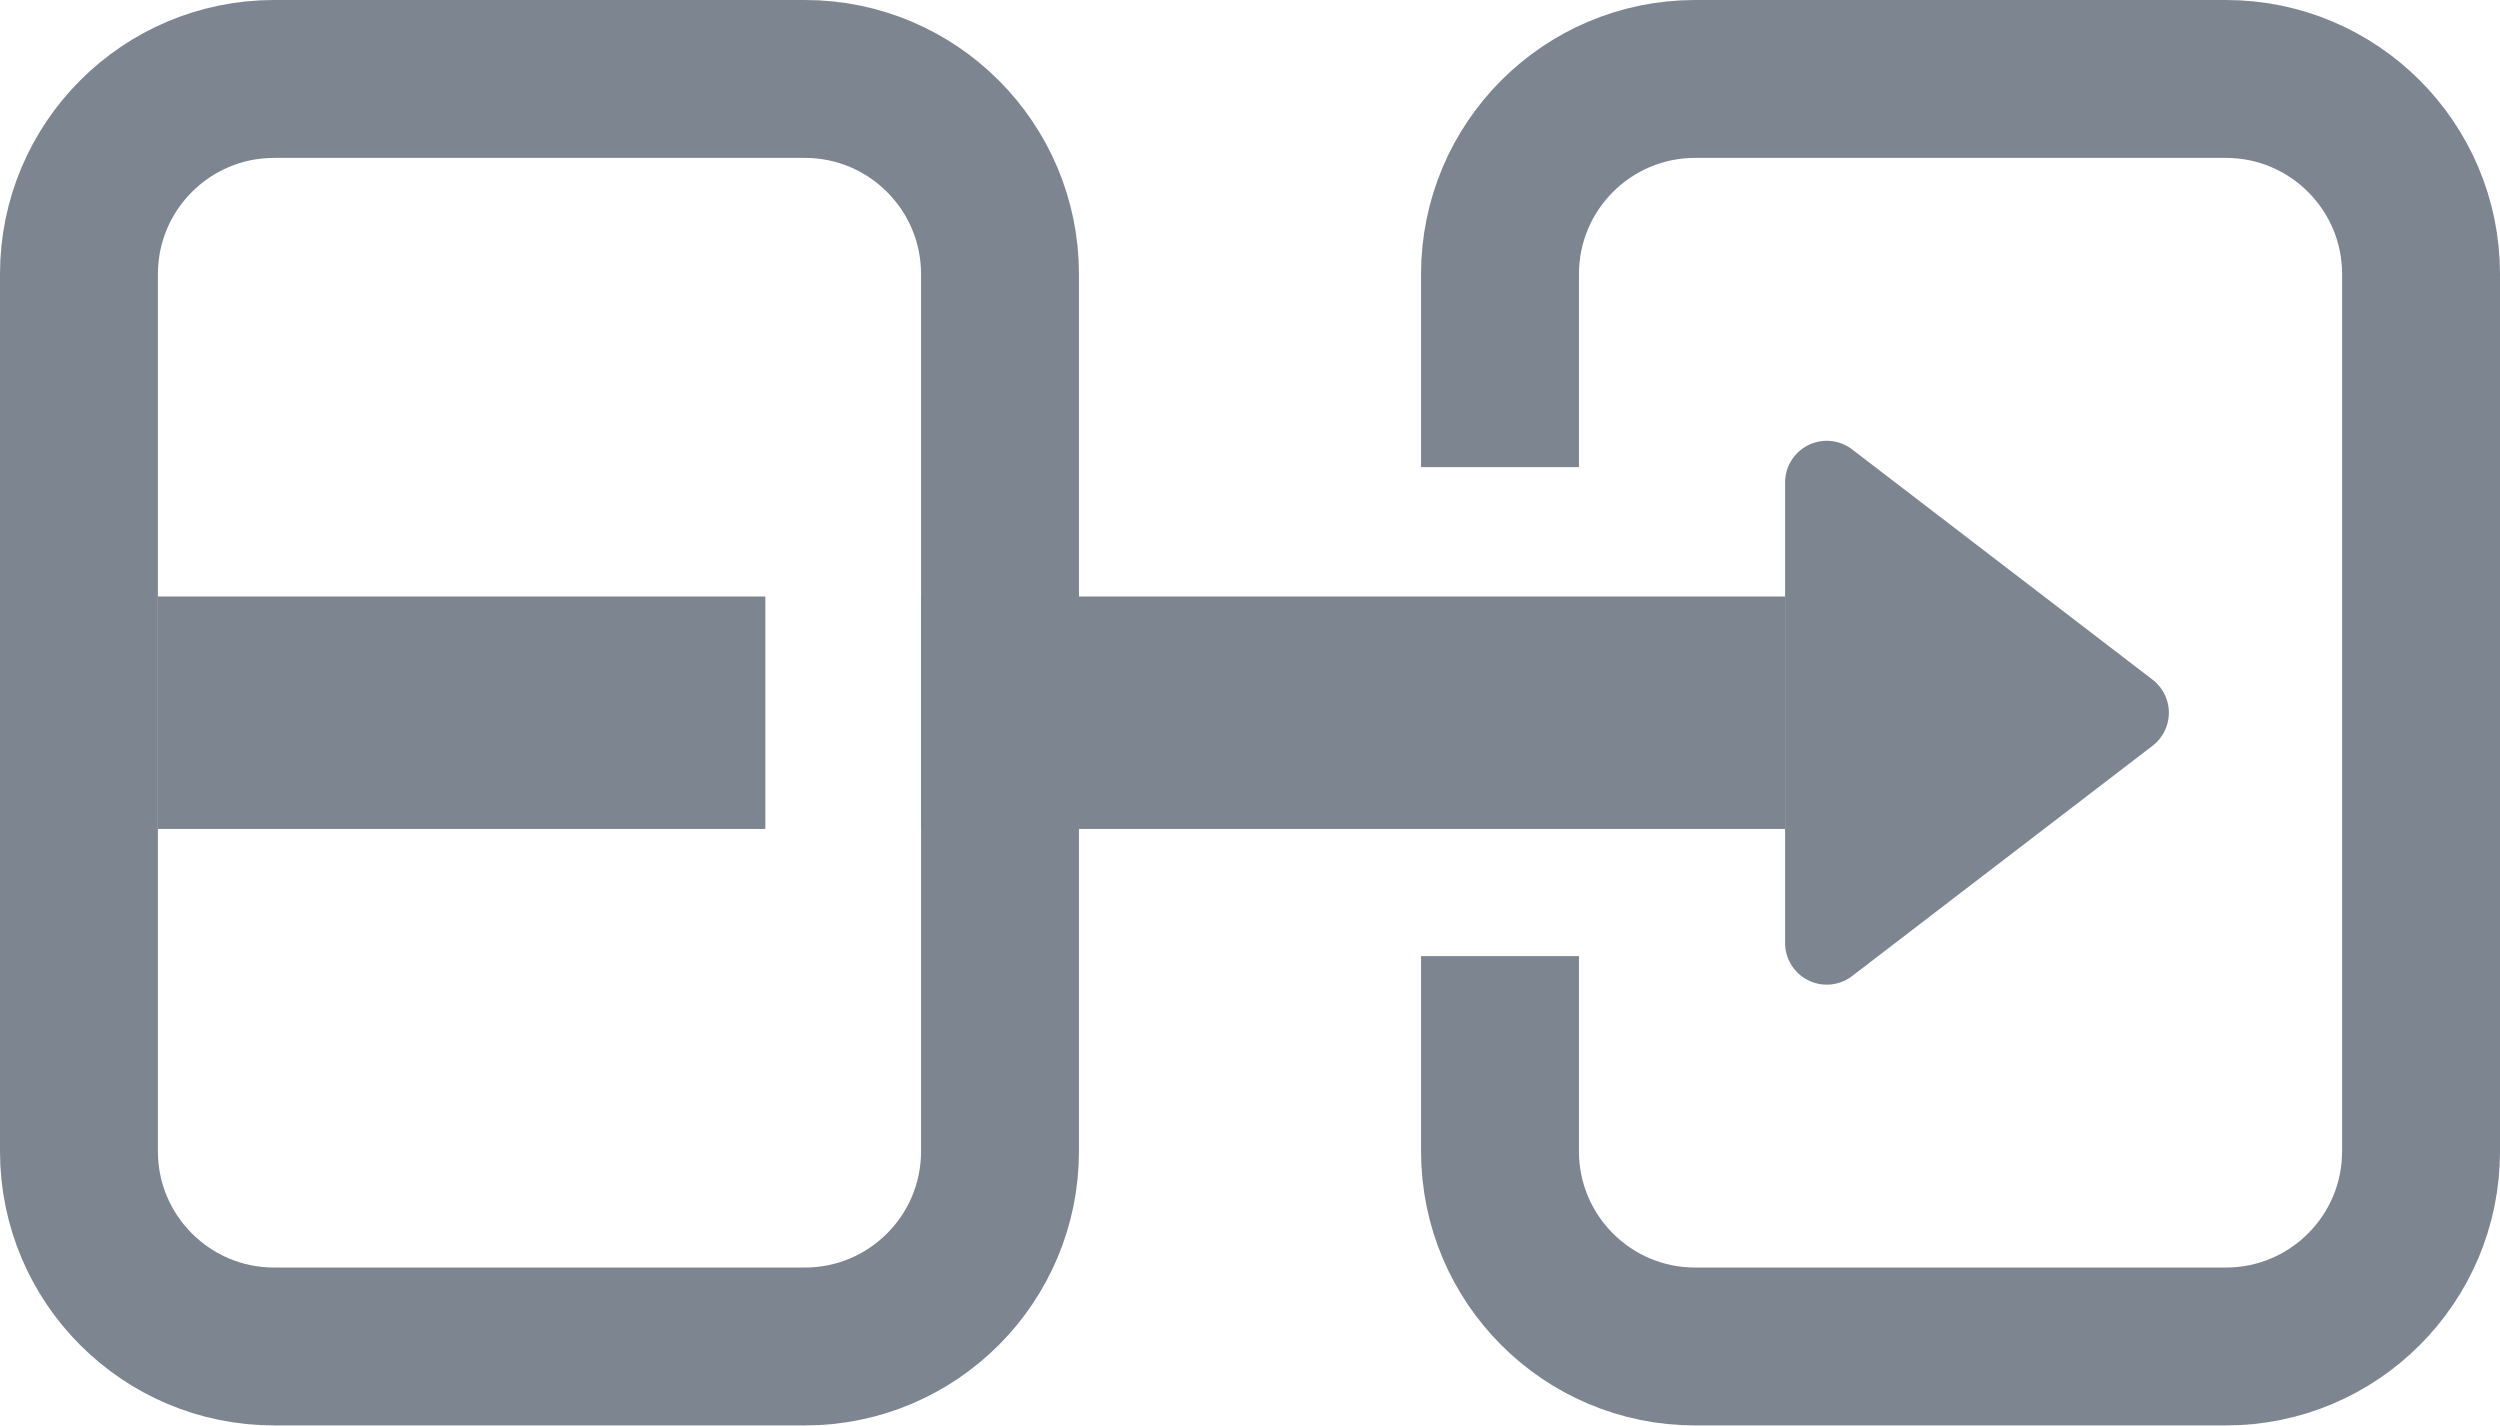
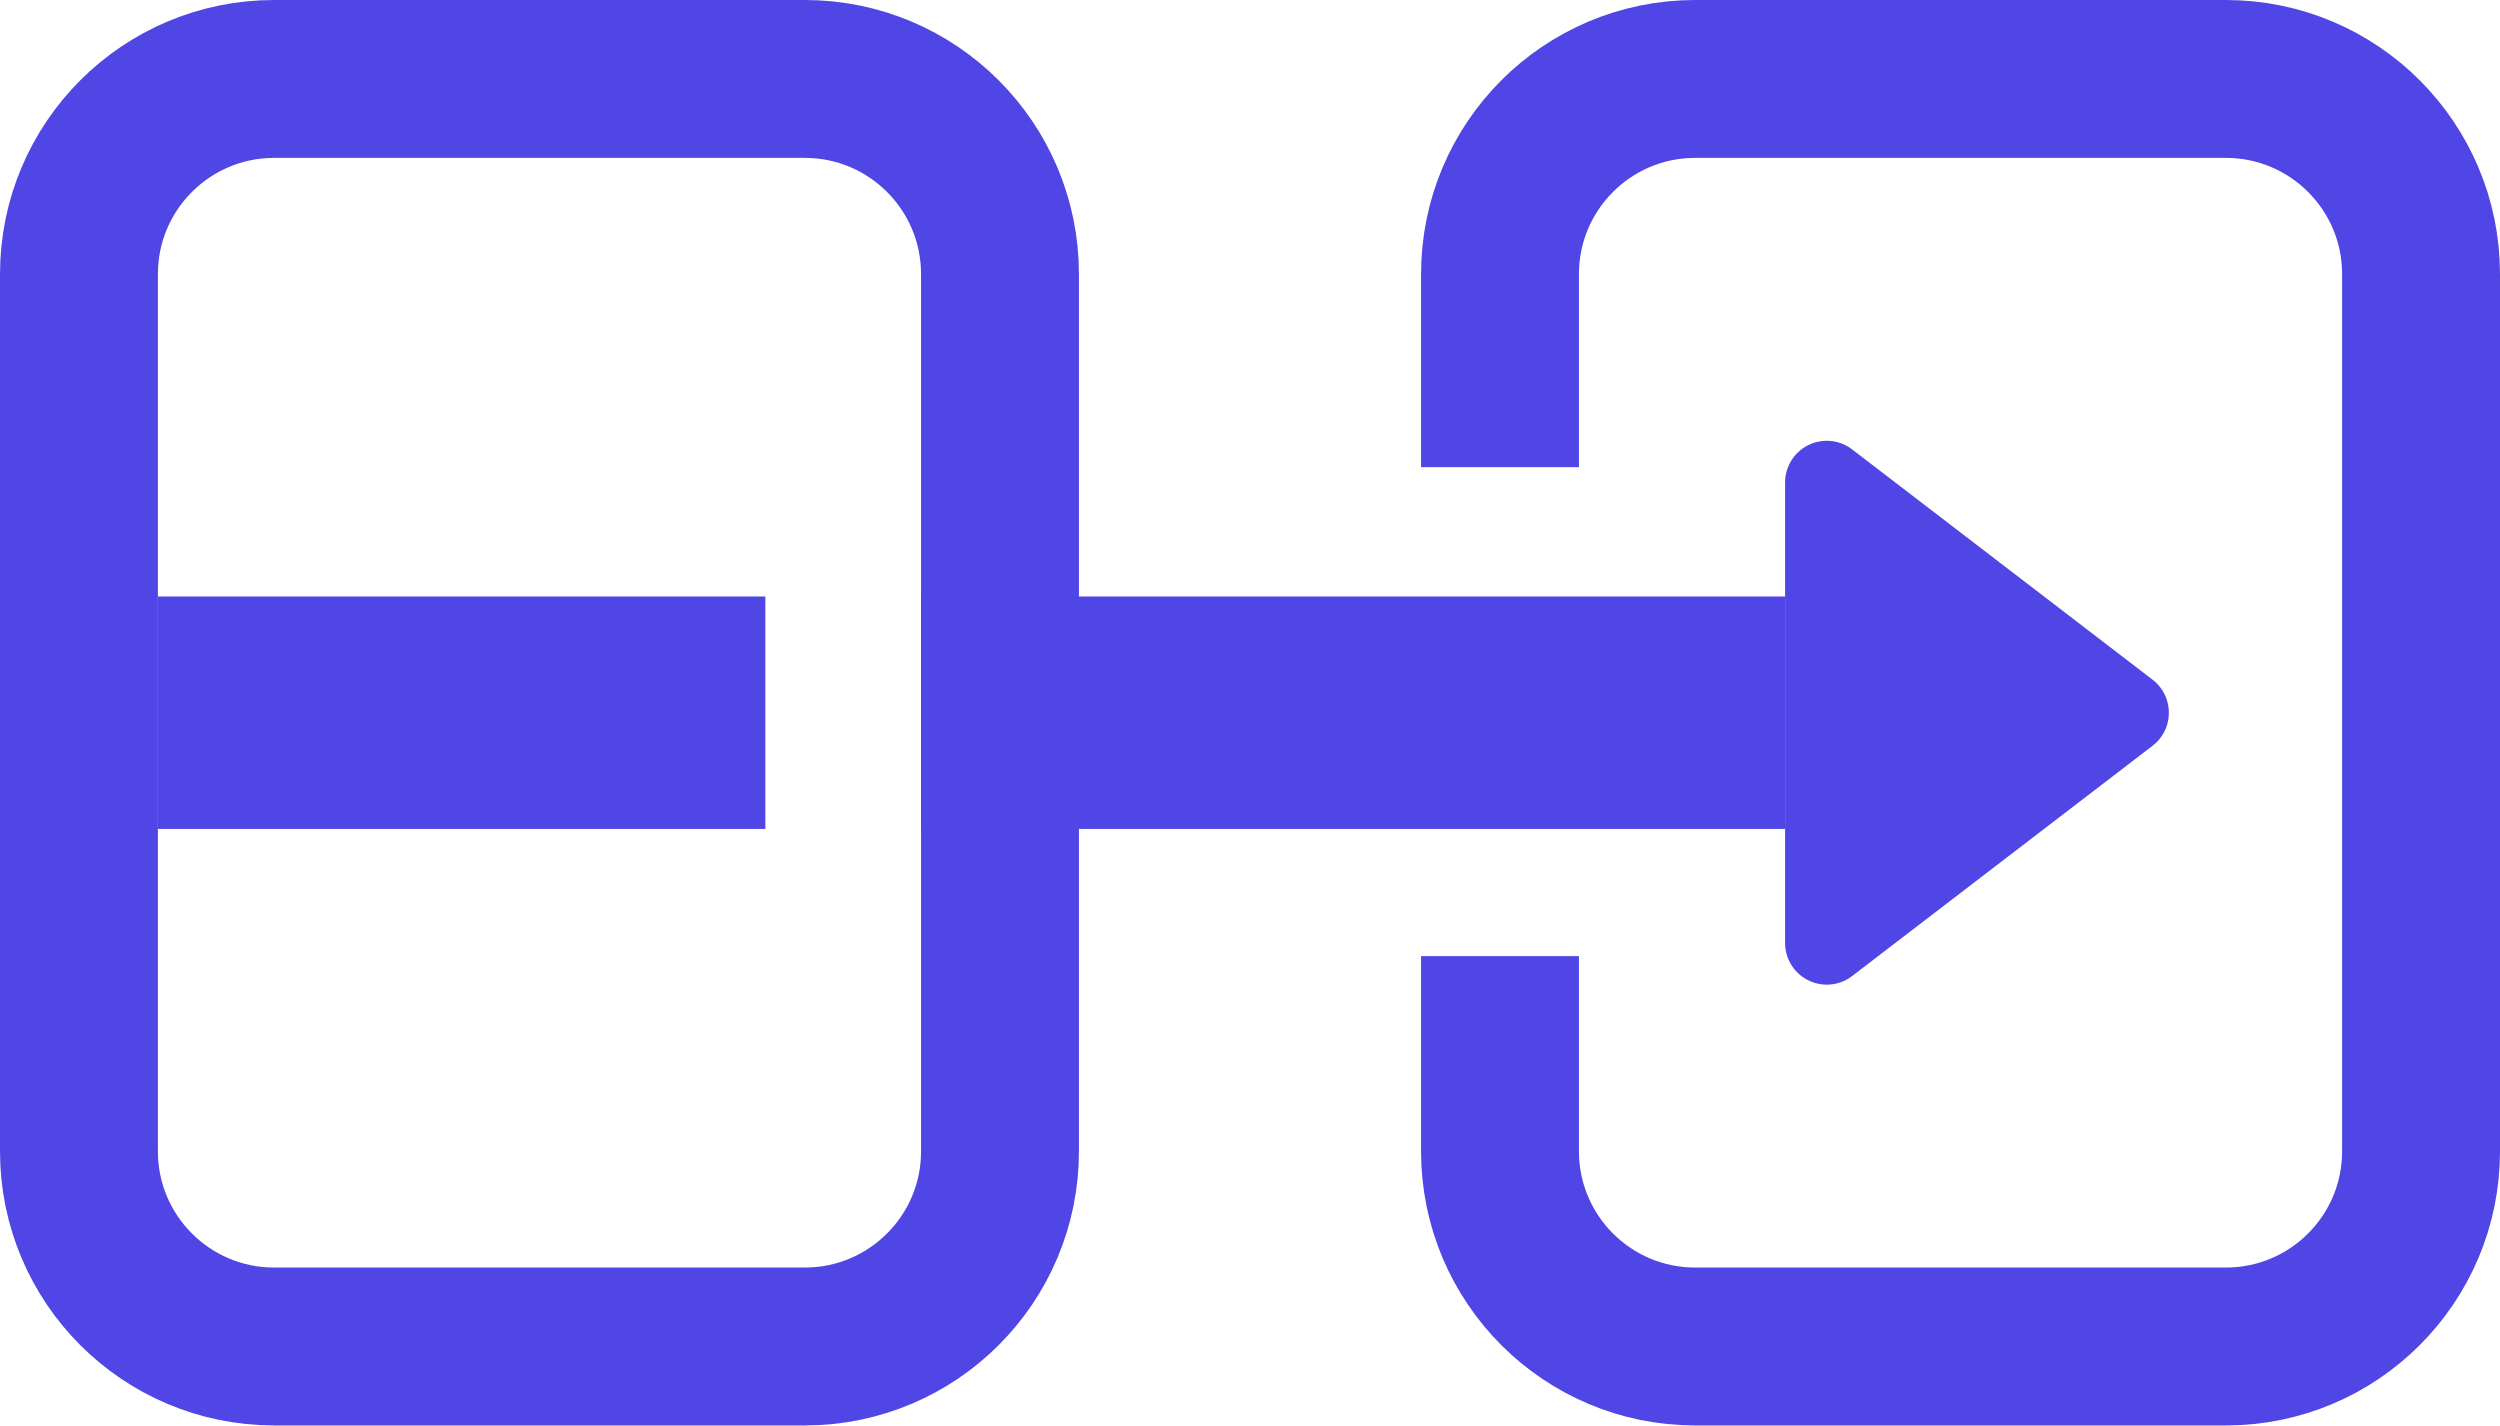
<svg xmlns="http://www.w3.org/2000/svg" viewBox="0 0 1140 650" width="1140" height="650" fill="none" role="img" aria-label="OpenGateway">
-   <g id="logo" stroke="#7D8590" fill="#7D8590">
+   <g id="logo" stroke="#4F46E5" fill="#4F46E5">
    <rect id="node-in" x="36" y="36" width="420" height="578" rx="89" fill="none" stroke-width="72" />
    <rect id="bar-in" x="72" y="272" width="277" height="106" stroke="none" />
    <path id="node-out" d="M684 213 L684 125 A89 89 0 0 1 773 36 L1015 36 A89 89 0 0 1 1104 125 L1104 525 A89 89 0 0 1 1015 614 L773 614 A89 89 0 0 1 684 525 L684 436" fill="none" stroke-width="72" stroke-linecap="butt" />
    <g id="arrow">
      <rect id="arrow-shaft" x="420" y="272" width="394" height="106" stroke="none" />
      <path id="arrow-head" d="M833 220 L970 325 L833 430 Z" stroke-width="38" stroke-linejoin="round" />
    </g>
  </g>
</svg>
